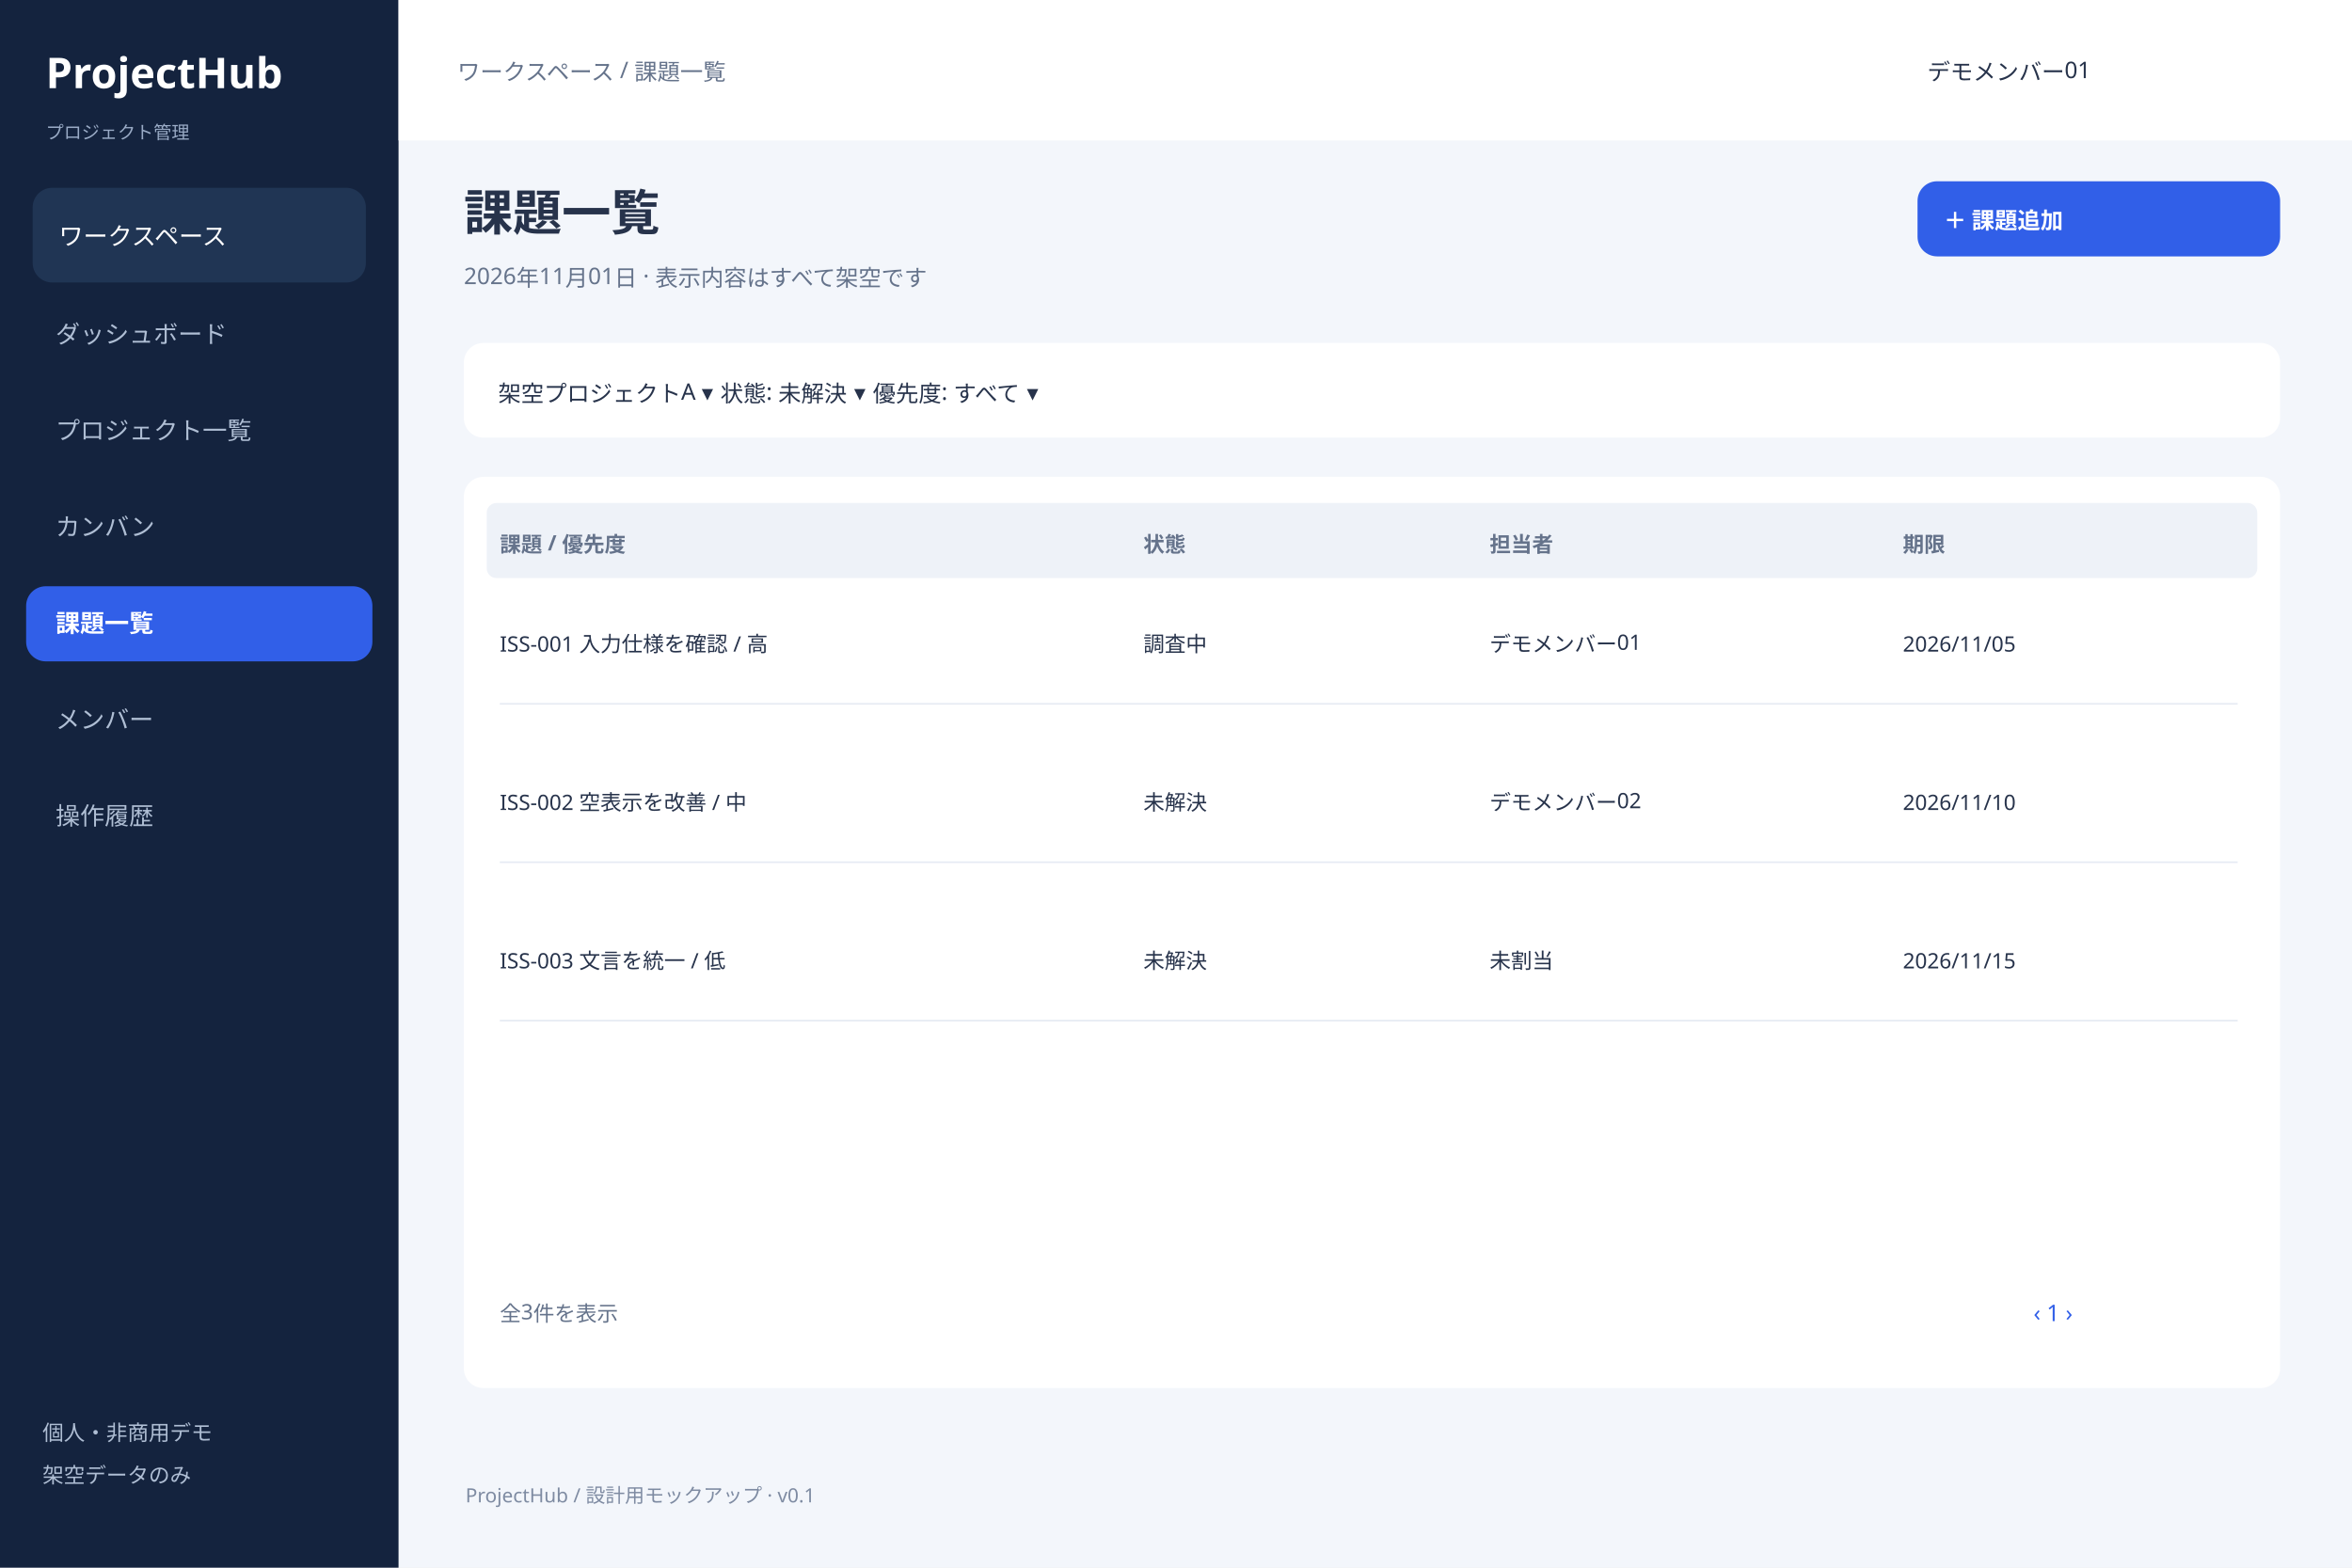
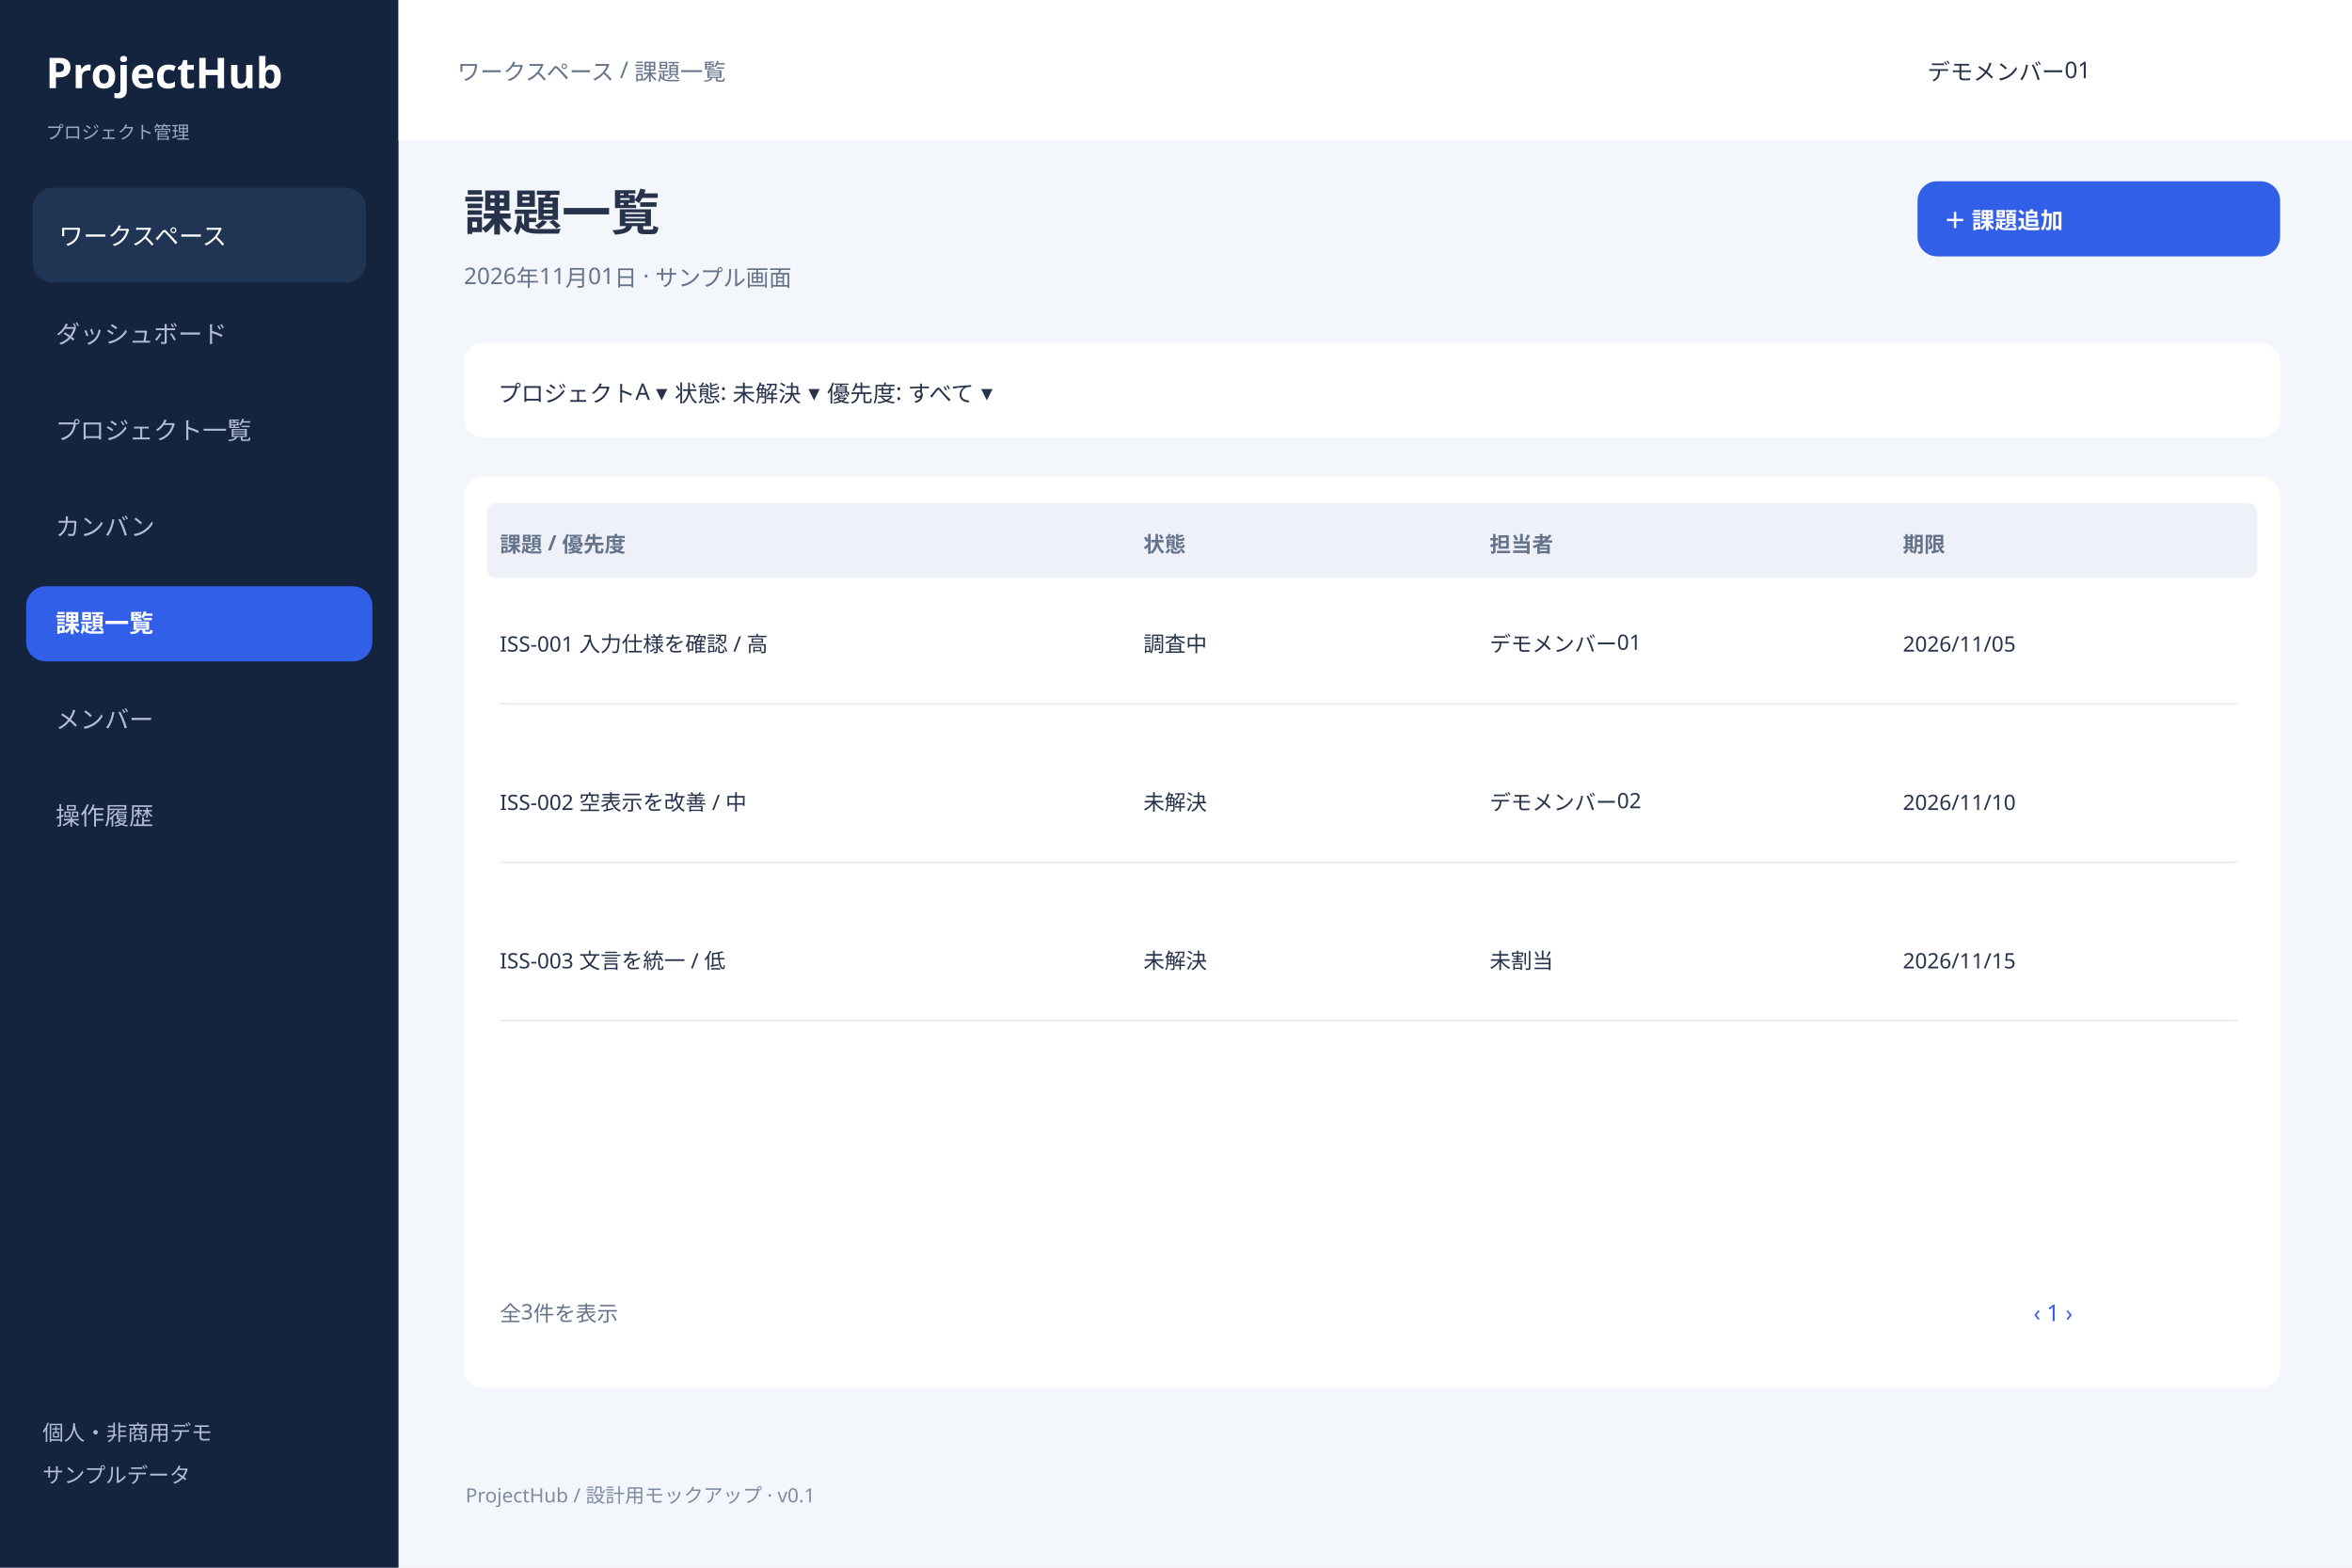
<svg xmlns="http://www.w3.org/2000/svg" width="1440" height="960" viewBox="0 0 1440 960" role="img" aria-labelledby="title desc">
  <g font-family="Noto Sans JP,Hiragino Kaku Gothic ProN,Yu Gothic,sans-serif">
    <rect x="0" y="0" width="1440" height="960" rx="0" fill="#f3f6fb" />
    <rect x="0" y="0" width="244" height="960" rx="0" fill="#14233e" />
    <text x="28" y="54" font-size="26" fill="#ffffff" font-weight="700">ProjectHub</text>
    <text x="28" y="85" font-size="11" fill="#9aabc6" font-weight="400">プロジェクト管理</text>
    <rect x="20" y="115" width="204" height="58" rx="12" fill="#203554" />
    <text x="36" y="150" font-size="15" fill="#ffffff" font-weight="400">ワークスペース</text>
    <text x="34" y="210" font-size="15" fill="#afbed4" font-weight="400">ダッシュボード</text>
    <text x="34" y="269" font-size="15" fill="#afbed4" font-weight="400">プロジェクト一覧</text>
    <text x="34" y="328" font-size="15" fill="#afbed4" font-weight="400">カンバン</text>
    <rect x="16" y="359" width="212" height="46" rx="12" fill="#315fe8" />
    <text x="34" y="387" font-size="15" fill="#ffffff" font-weight="600">課題一覧</text>
    <text x="34" y="446" font-size="15" fill="#afbed4" font-weight="400">メンバー</text>
    <text x="34" y="505" font-size="15" fill="#afbed4" font-weight="400">操作履歴</text>
    <text x="26" y="882" font-size="13" fill="#afbed4" font-weight="400">個人・非商用デモ</text>
-     <text x="26" y="908" font-size="13" fill="#afbed4" font-weight="400">架空データのみ</text>
+     <text x="26" y="908" font-size="13" fill="#afbed4" font-weight="400">サンプルデータ</text>
    <rect x="244" y="0" width="1196" height="86" rx="0" fill="#ffffff" />
    <text x="280" y="49" font-size="14" fill="#65738b" font-weight="400">ワークスペース / 課題一覧</text>
    <text x="1180" y="49" font-size="14" fill="#27334b" font-weight="400">デモメンバー01</text>
    <text x="284" y="141" font-size="30" fill="#27334b" font-weight="700">課題一覧</text>
-     <text x="284" y="174" font-size="14" fill="#65738b" font-weight="400">2026年11月01日 · 表示内容はすべて架空です</text>
+     <text x="284" y="174" font-size="14" fill="#65738b" font-weight="400">2026年11月01日 · サンプル画面</text>
    <rect x="1174" y="111" width="222" height="46" rx="12" fill="#315fe8" />
    <text x="1190" y="140" font-size="14" fill="#ffffff" font-weight="600">＋ 課題追加</text>
    <rect x="284" y="210" width="1112" height="58" rx="12" fill="#ffffff" />
-     <text x="305" y="246" font-size="14" fill="#27334b" font-weight="400">架空プロジェクトA  ▾     状態: 未解決  ▾     優先度: すべて  ▾</text>
+     <text x="305" y="246" font-size="14" fill="#27334b" font-weight="400">プロジェクトA  ▾     状態: 未解決  ▾     優先度: すべて  ▾</text>
    <rect x="284" y="292" width="1112" height="558" rx="12" fill="#ffffff" />
    <rect x="298" y="308" width="1084" height="46" rx="6" fill="#eef2f8" />
    <text x="306" y="338" font-size="13" fill="#65738b" font-weight="600">課題 / 優先度</text>
    <text x="700" y="338" font-size="13" fill="#65738b" font-weight="600">状態</text>
    <text x="912" y="338" font-size="13" fill="#65738b" font-weight="600">担当者</text>
    <text x="1165" y="338" font-size="13" fill="#65738b" font-weight="600">期限</text>
    <text x="306" y="399" font-size="13" fill="#27334b" font-weight="400">ISS-001 入力仕様を確認 / 高</text>
    <text x="700" y="399" font-size="13" fill="#27334b" font-weight="400">調査中</text>
    <text x="912" y="399" font-size="13" fill="#27334b" font-weight="400">デモメンバー01</text>
    <text x="1165" y="399" font-size="13" fill="#27334b" font-weight="400">2026/11/05</text>
    <path d="M306 431 H1370" stroke="#e6ebf3" />
    <text x="306" y="496" font-size="13" fill="#27334b" font-weight="400">ISS-002 空表示を改善 / 中</text>
    <text x="700" y="496" font-size="13" fill="#27334b" font-weight="400">未解決</text>
    <text x="912" y="496" font-size="13" fill="#27334b" font-weight="400">デモメンバー02</text>
    <text x="1165" y="496" font-size="13" fill="#27334b" font-weight="400">2026/11/10</text>
    <path d="M306 528 H1370" stroke="#e6ebf3" />
    <text x="306" y="593" font-size="13" fill="#27334b" font-weight="400">ISS-003 文言を統一 / 低</text>
    <text x="700" y="593" font-size="13" fill="#27334b" font-weight="400">未解決</text>
    <text x="912" y="593" font-size="13" fill="#27334b" font-weight="400">未割当</text>
    <text x="1165" y="593" font-size="13" fill="#27334b" font-weight="400">2026/11/15</text>
    <path d="M306 625 H1370" stroke="#e6ebf3" />
    <text x="306" y="809" font-size="13" fill="#65738b" font-weight="400">全3件を表示</text>
    <text x="1245" y="809" font-size="14" fill="#315fe8" font-weight="400">‹  1  ›</text>
    <text x="285" y="920" font-size="12" fill="#7e8ba2" font-weight="400">ProjectHub / 設計用モックアップ · v0.1</text>
  </g>
</svg>
